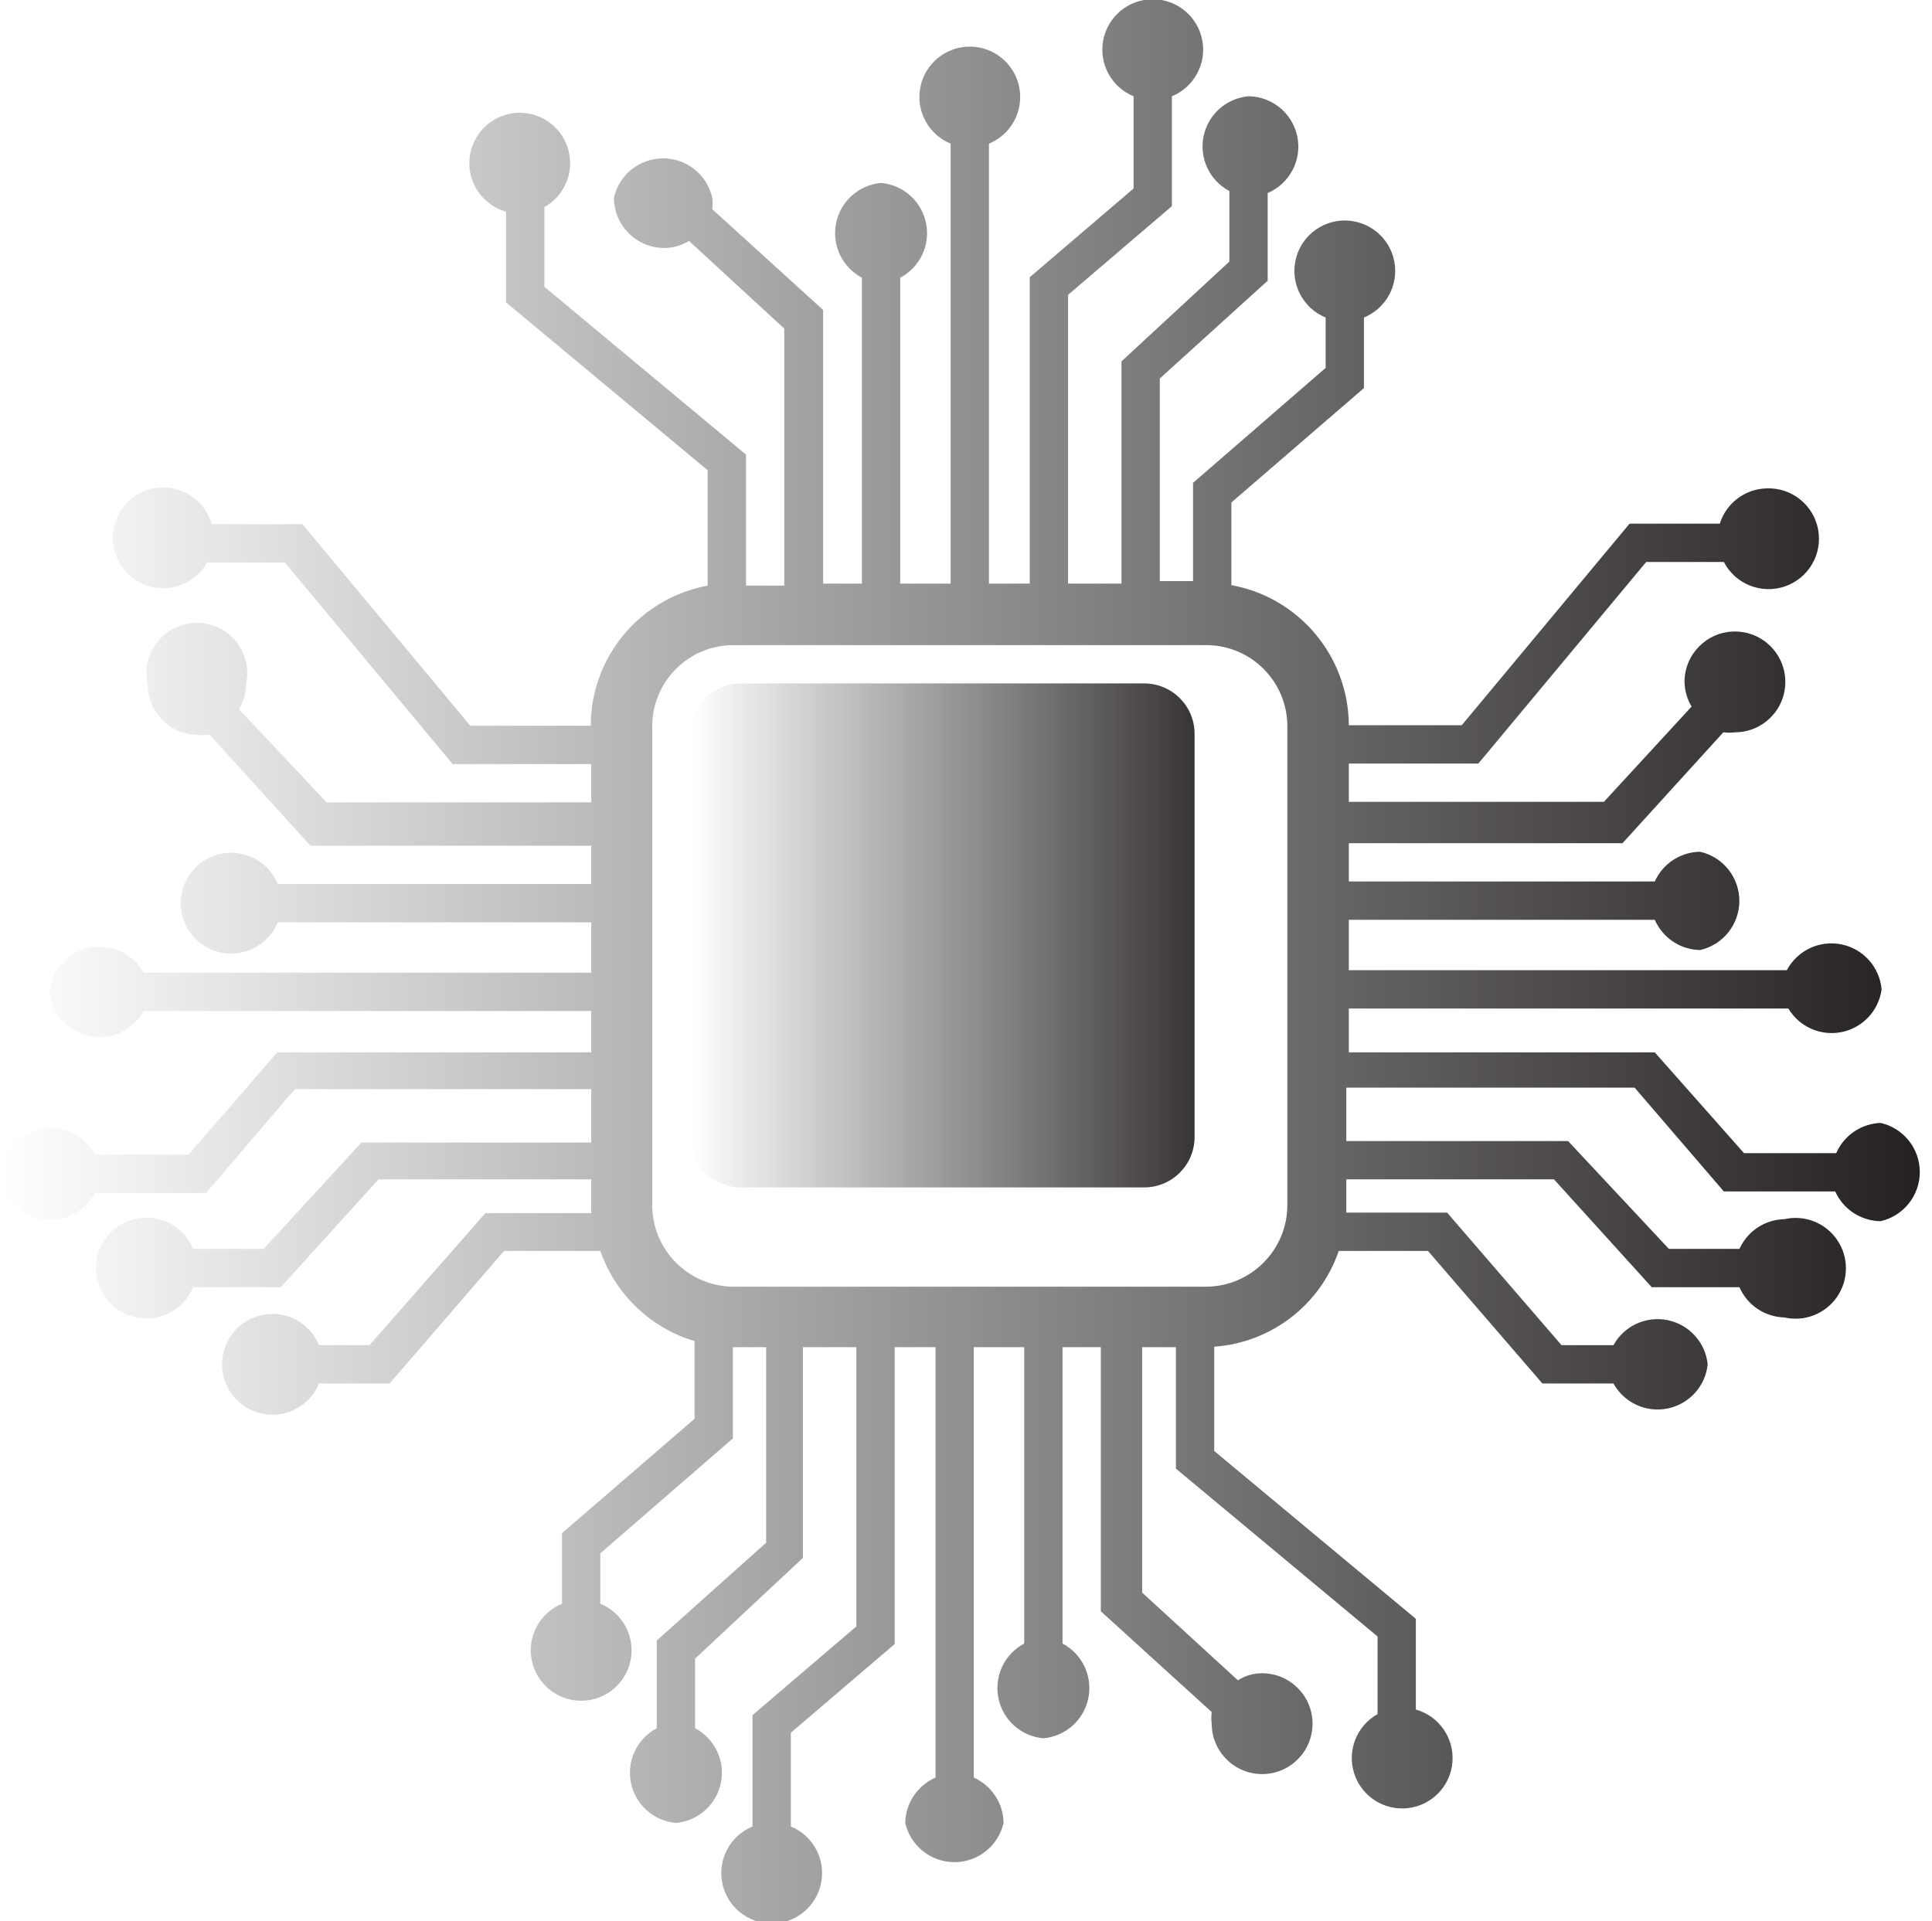
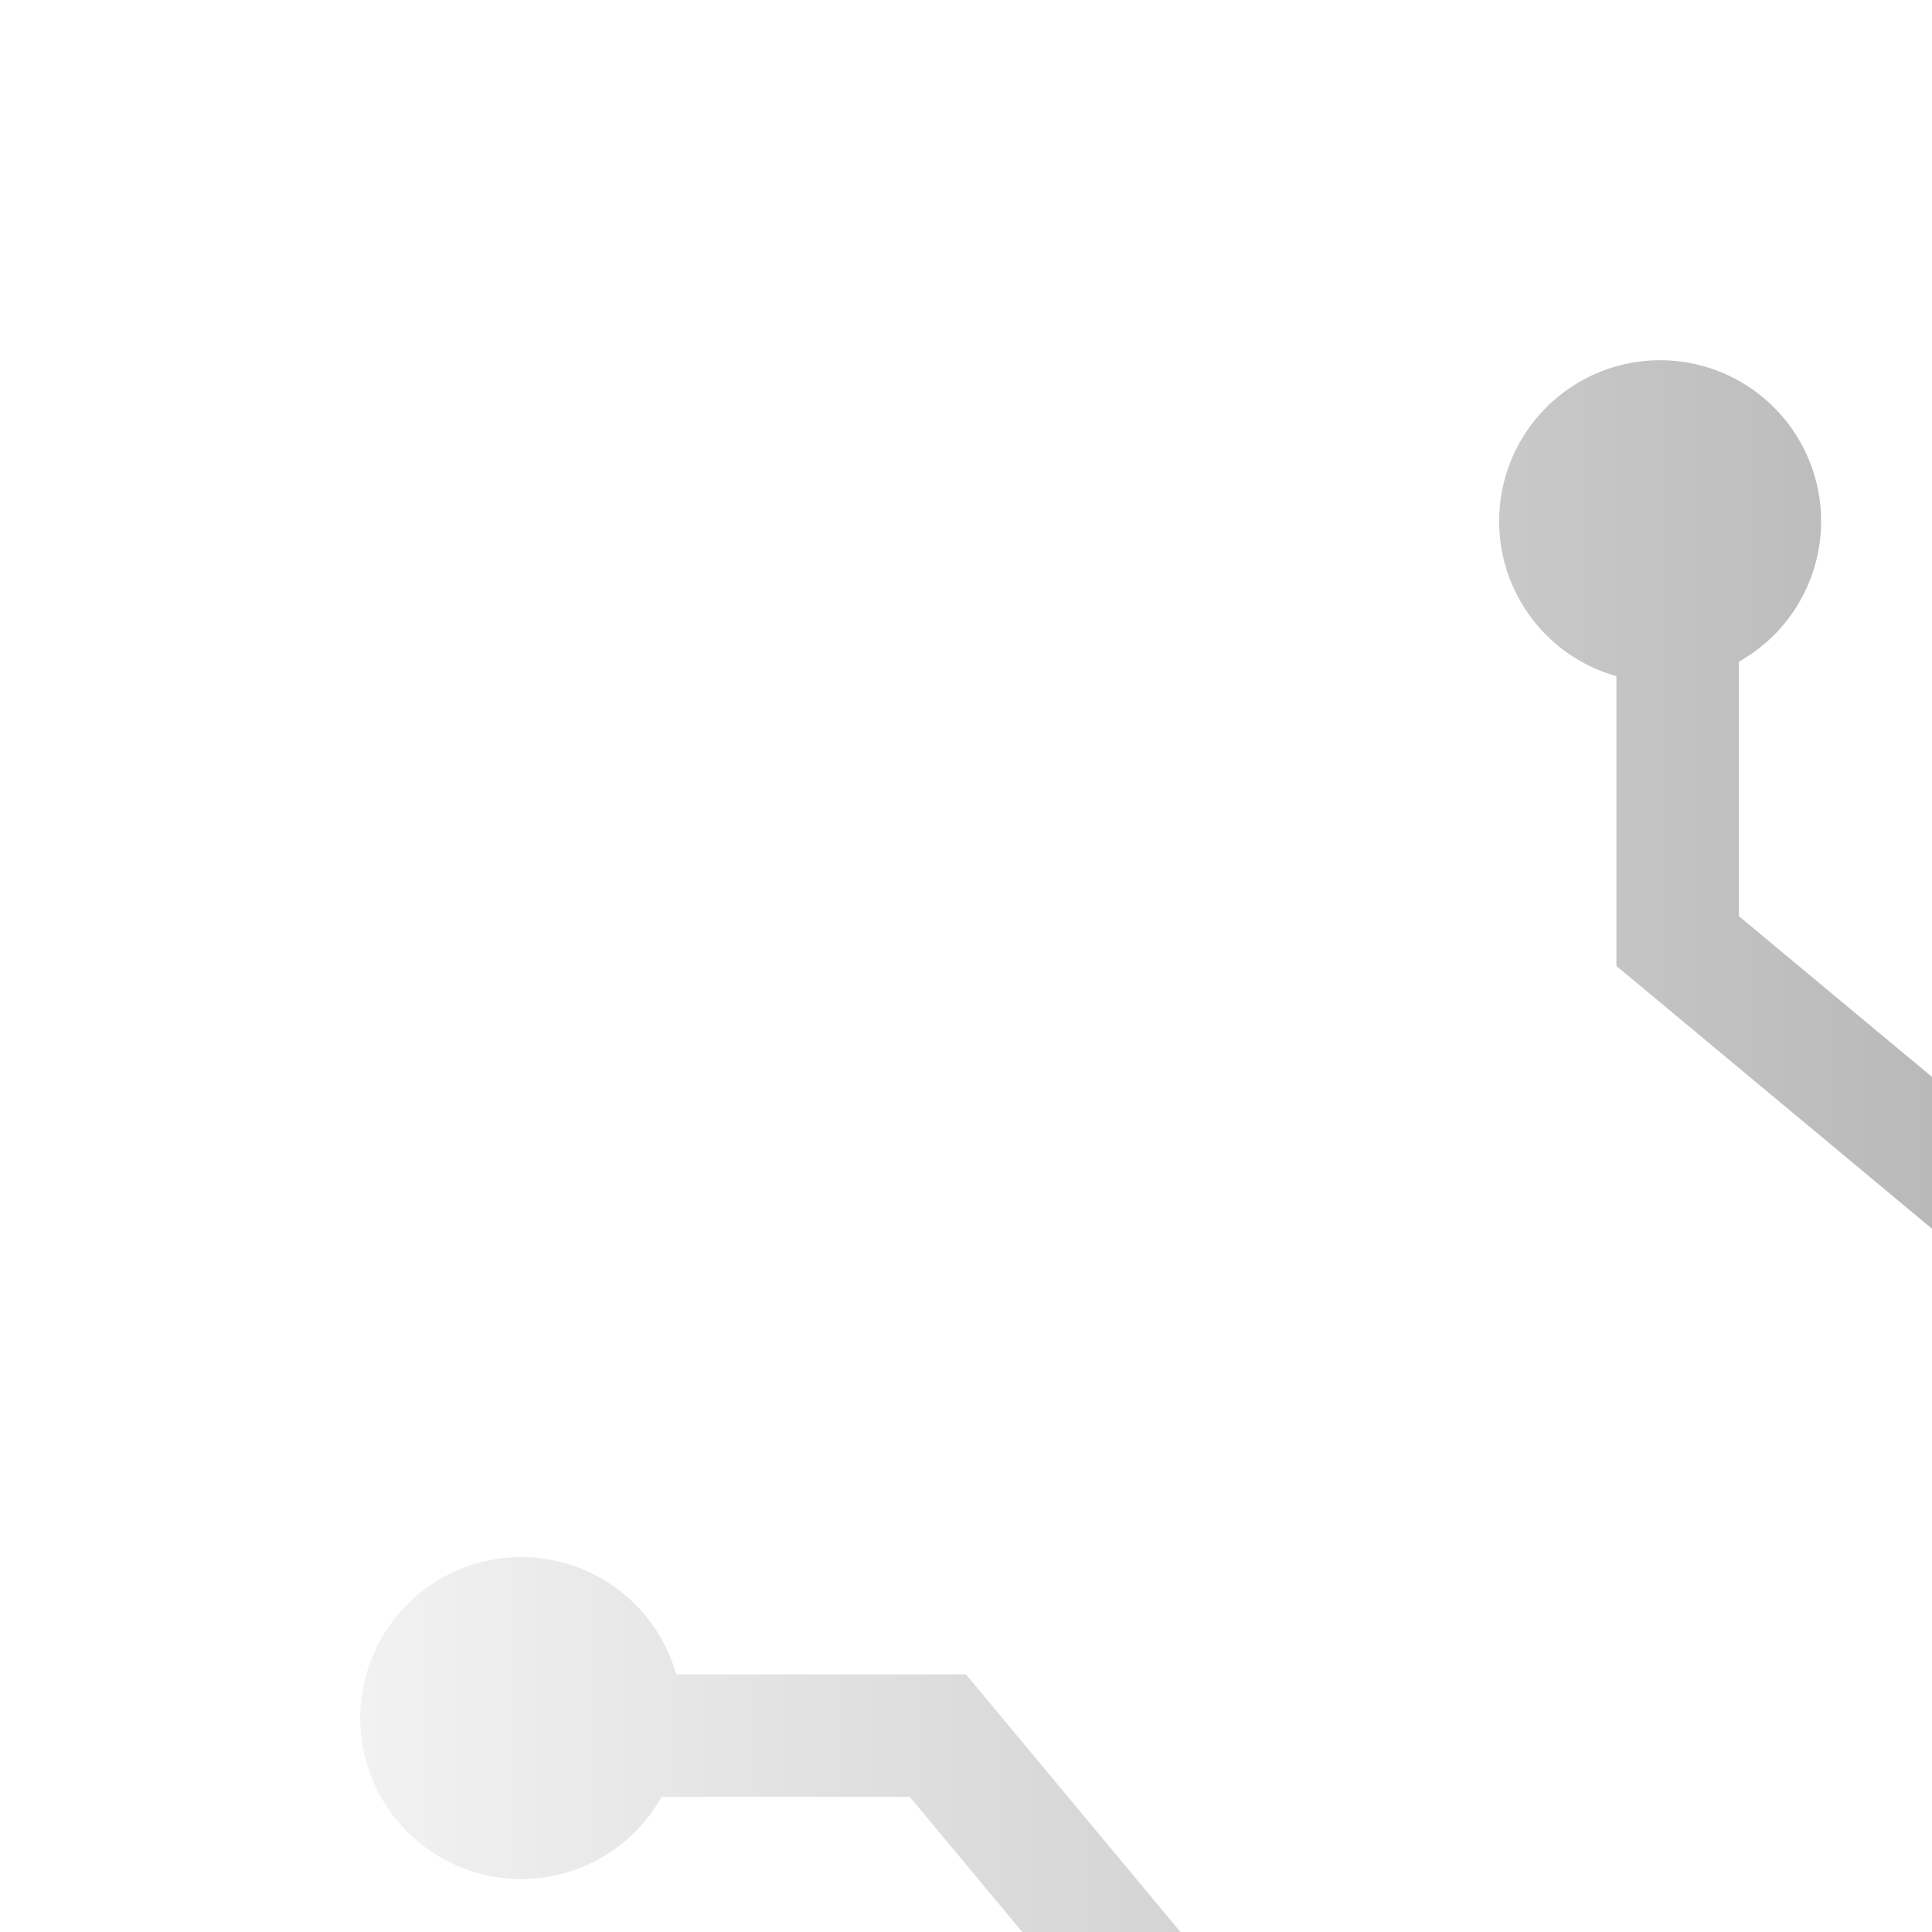
- <svg xmlns="http://www.w3.org/2000/svg" xmlns:xlink="http://www.w3.org/1999/xlink" id="Layer_1" data-name="Layer 1" viewBox="0 0 38.33 38.11">
+ <svg xmlns="http://www.w3.org/2000/svg" xmlns:xlink="http://www.w3.org/1999/xlink" id="Layer_1" data-name="Layer 1" viewBox="0 0 12 12">
  <defs>
    <style>.cls-1{fill:url(#White_Black);}.cls-2{fill:url(#White_Black-2);}</style>
    <linearGradient id="White_Black" x1="13.7" y1="19.15" x2="24.77" y2="19.15" gradientUnits="userSpaceOnUse">
      <stop offset="0" stop-color="#fff" />
      <stop offset="1" stop-color="#231f20" />
    </linearGradient>
    <linearGradient id="White_Black-2" x1="0.67" y1="20.15" x2="39" y2="20.15" xlink:href="#White_Black" />
  </defs>
  <rect class="cls-1" x="13.7" y="13.56" width="10" height="10" rx="1" />
  <path class="cls-2" d="M38,23.37a1,1,0,0,0-.9.6H35.27l-1.77-2H27.43V21.1h8.72A1,1,0,0,0,38,20.72a1,1,0,0,0-1.88-.38H27.43v-1H33.5a1,1,0,0,0,.9.6,1,1,0,0,0,0-1.95,1,1,0,0,0-.9.59H27.43v-.76h5.43l2-2.2a.85.85,0,0,0,.23,0,1,1,0,0,0,0-2,1,1,0,0,0-1,1,1,1,0,0,0,.14.49l-1.74,1.89H27.43v-.76H30l3.33-4h1.54a1,1,0,1,0,.85-1.46,1,1,0,0,0-.93.7H33l-3.33,4H27.43v0a2.84,2.84,0,0,0-2.33-2.78V11.06l2.63-2.27V7.39a1,1,0,1,0-.76,0v1l-2.63,2.28v1.95h-.66V8.6l2.14-1.94V4.92A1,1,0,0,0,25.44,3a1,1,0,0,0-.38,1.88v1.4L22.92,8.26v4.41H21.86V6.94l2.06-1.76V3a1,1,0,1,0-.76,0V4.83L21.1,6.59v6.08h-.81V3.94a1,1,0,1,0-.76,0v8.73h-1V6.6a1,1,0,0,0-.38-1.88,1,1,0,0,0-.38,1.88v6.07H17V7.24l-2.2-2a.85.85,0,0,0,0-.23,1,1,0,0,0-1.95,0,1,1,0,0,0,1,1,.93.93,0,0,0,.49-.14l1.89,1.74v5.1h-.76v-2.6l-4-3.33V5.2a1,1,0,1,0-.76.09v1.8l4,3.33v2.29a2.83,2.83,0,0,0-2.32,2.78v0H10l-3.33-4H4.87a1,1,0,1,0-.09.76H6.32l3.33,4H12.4v.76H7.15L5.41,15.16a.93.93,0,0,0,.14-.49,1,1,0,1,0-1.95,0,1,1,0,0,0,1,1,.85.85,0,0,0,.23,0l2,2.2H12.4v.76H6.18a1,1,0,1,0,0,.76H12.4v1H3.52a1,1,0,0,0-1.87.38,1,1,0,0,0,1.87.38H12.4v.82H6.17L4.41,24H2.55a1,1,0,0,0-1.88.38,1,1,0,0,0,1.88.38H4.76l1.76-2.06H12.4v1.06H7.84L5.9,25.87H4.5a1,1,0,1,0,0,.76H6.24l1.94-2.14H12.4V25a.81.81,0,0,0,0,.16H10.3L8,27.78H7a1,1,0,1,0,0,.76h1.4l2.27-2.63h1.91a2.85,2.85,0,0,0,1.87,1.79v1.54l-2.63,2.27v1.4a1,1,0,1,0,.76,0v-1l2.63-2.28V27.82h.66V31.7L13.7,33.64v1.74a1,1,0,0,0,.38,1.88,1,1,0,0,0,.38-1.88V34L16.6,32V27.82h1.06v5.54L15.6,35.12v2.21a1,1,0,1,0,.76,0V35.47l2.06-1.76V27.82h.81v8.54a1,1,0,0,0-.6.9,1,1,0,0,0,1.95,0,1,1,0,0,0-.59-.9V27.82h1V33.7a1,1,0,0,0,.38,1.88,1,1,0,0,0,.38-1.88V27.82h.76v5.24l2.2,2a.85.85,0,0,0,0,.23,1,1,0,1,0,1-1,.87.87,0,0,0-.48.14l-1.9-1.74V27.82H24v2.41l4,3.33V35.1a1,1,0,1,0,.76-.09v-1.8l-4-3.33V27.81a2.82,2.82,0,0,0,2.47-1.9H29l2.27,2.63h1.41a1,1,0,0,0,1.87-.38,1,1,0,0,0-1.87-.38H31.65l-2.27-2.63h-2s0-.1,0-.16v-.5H31.5l1.94,2.14h1.74a1,1,0,0,0,.89.6,1,1,0,1,0,0-1.95,1,1,0,0,0-.89.59h-1.4l-2-2.14h-4.4V22.67h5.72l1.77,2.06h2.21a1,1,0,0,0,.9.59,1,1,0,0,0,0-1.95ZM26.21,25a1.62,1.62,0,0,1-1.61,1.62H15.22A1.62,1.62,0,0,1,13.61,25v-9.5a1.61,1.61,0,0,1,1.61-1.61H24.6a1.61,1.61,0,0,1,1.61,1.61Z" transform="translate(-0.67 -1.09)" />
</svg>
